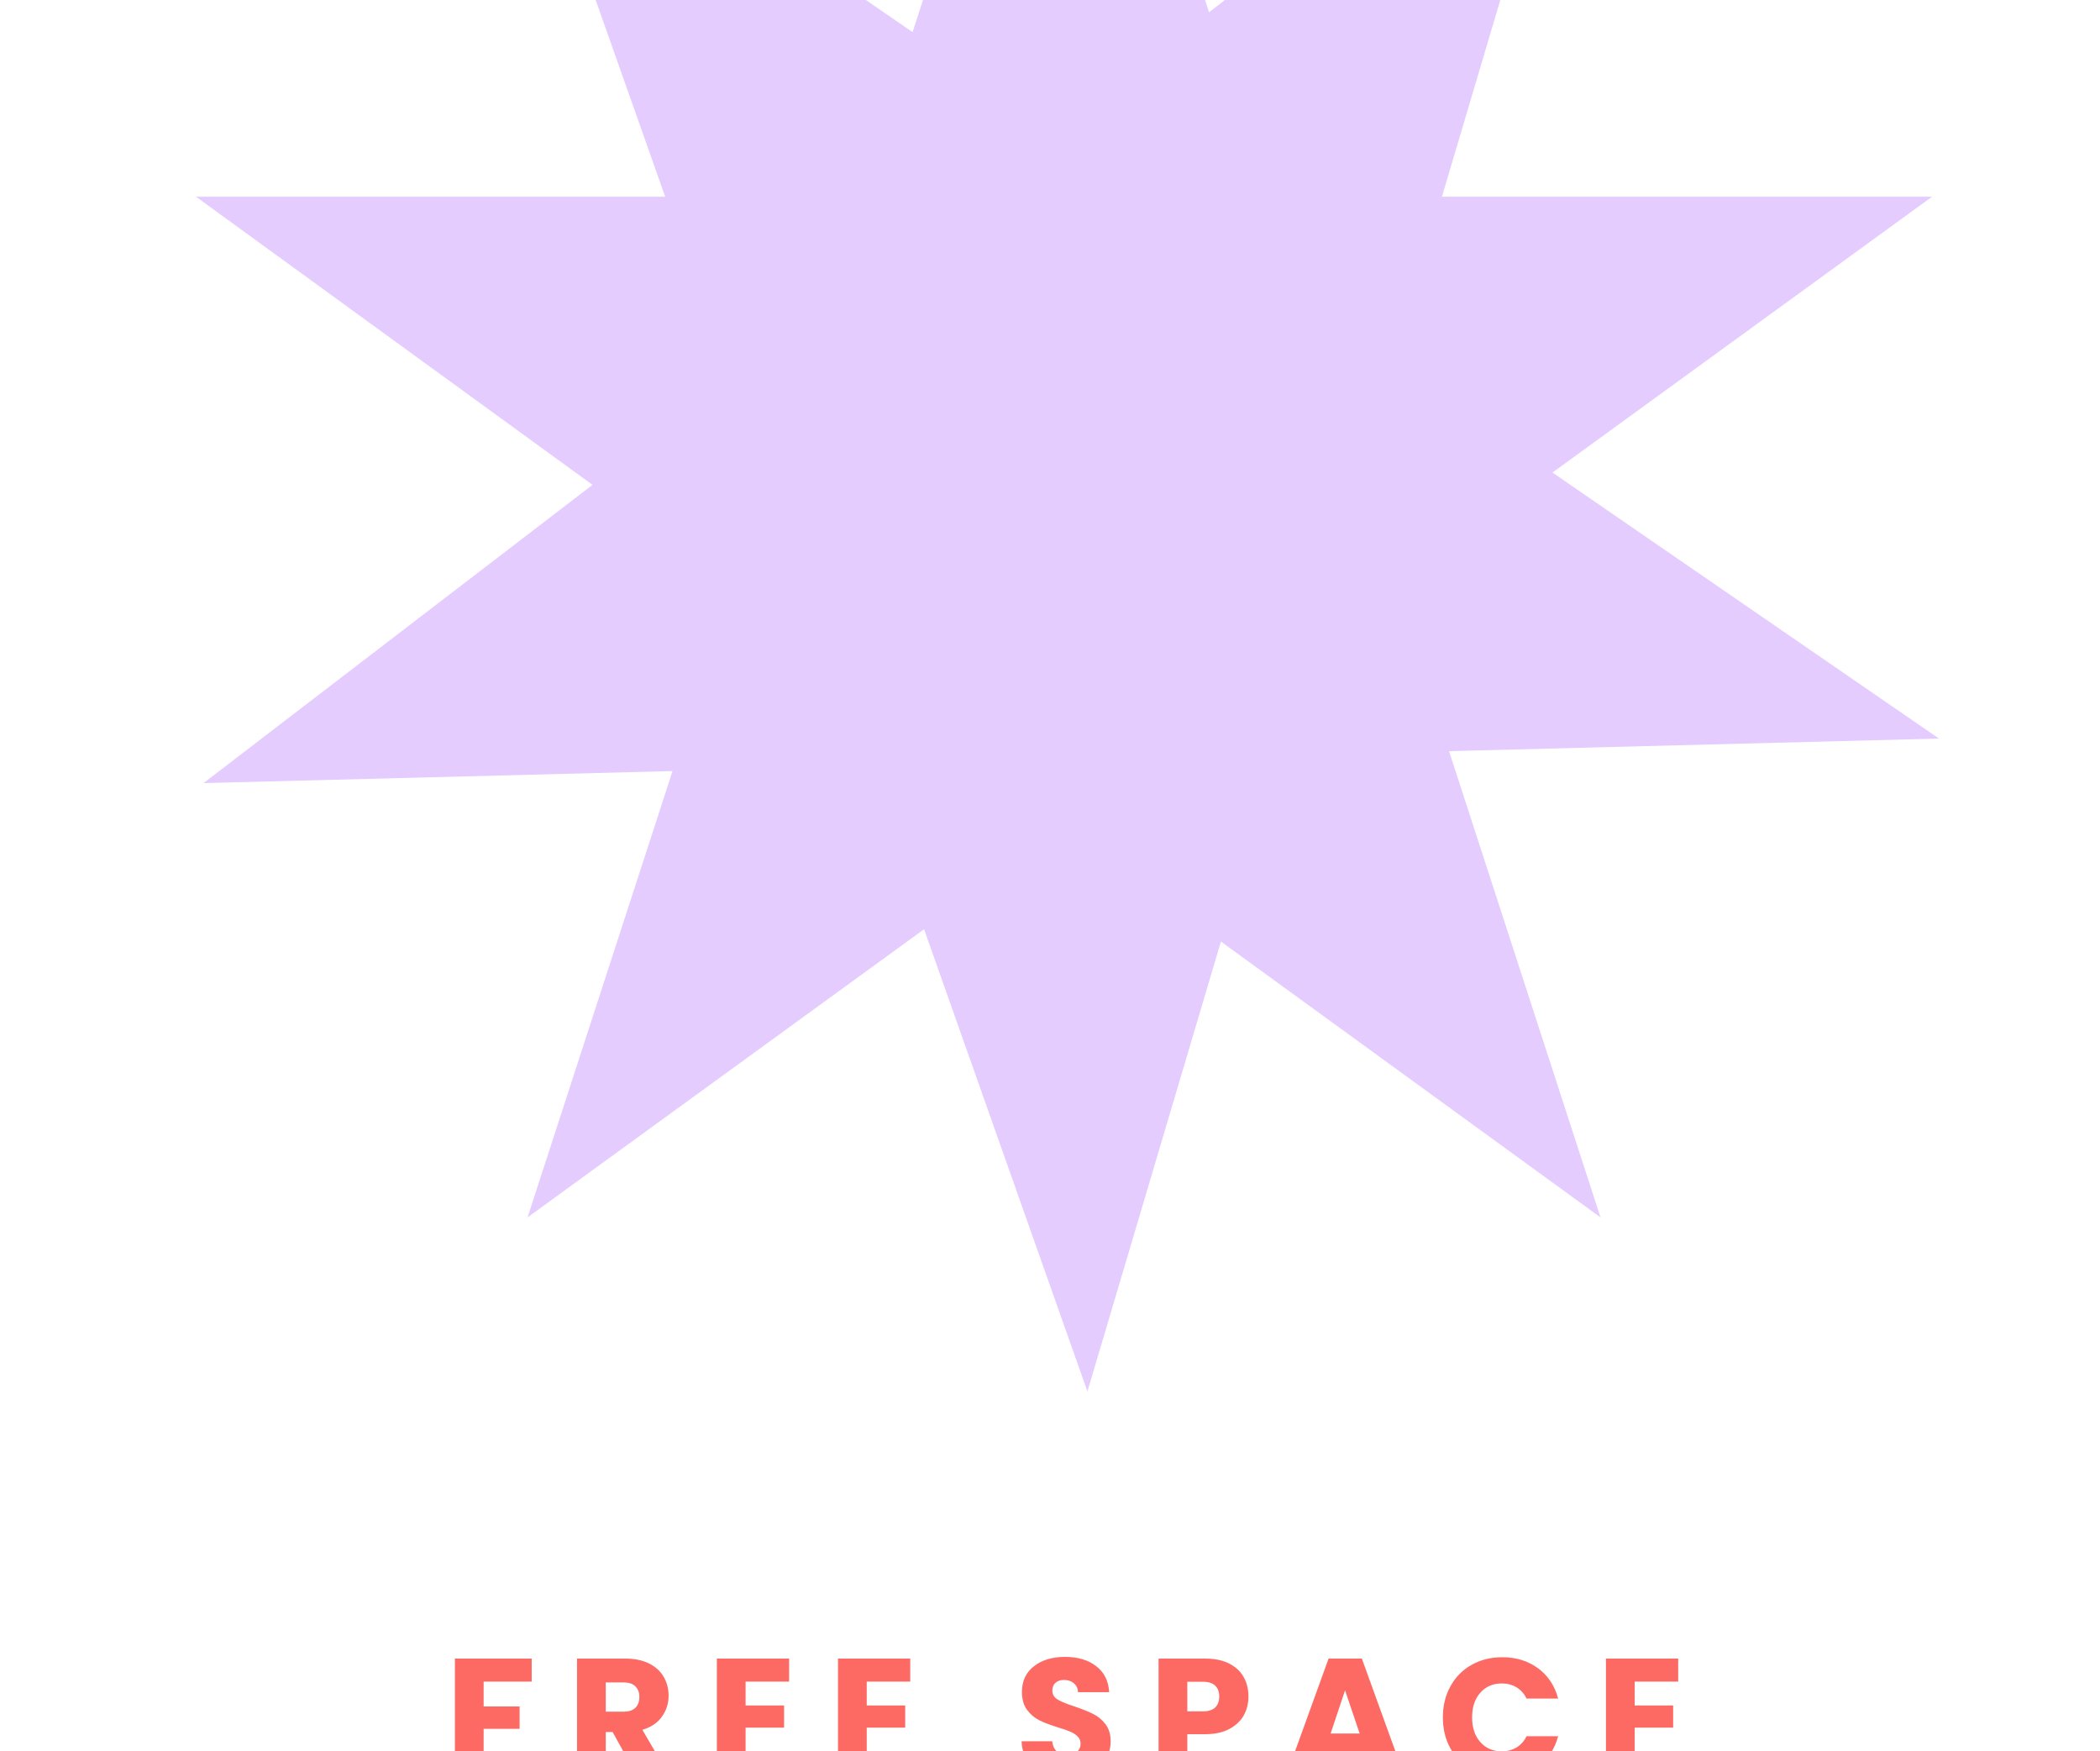
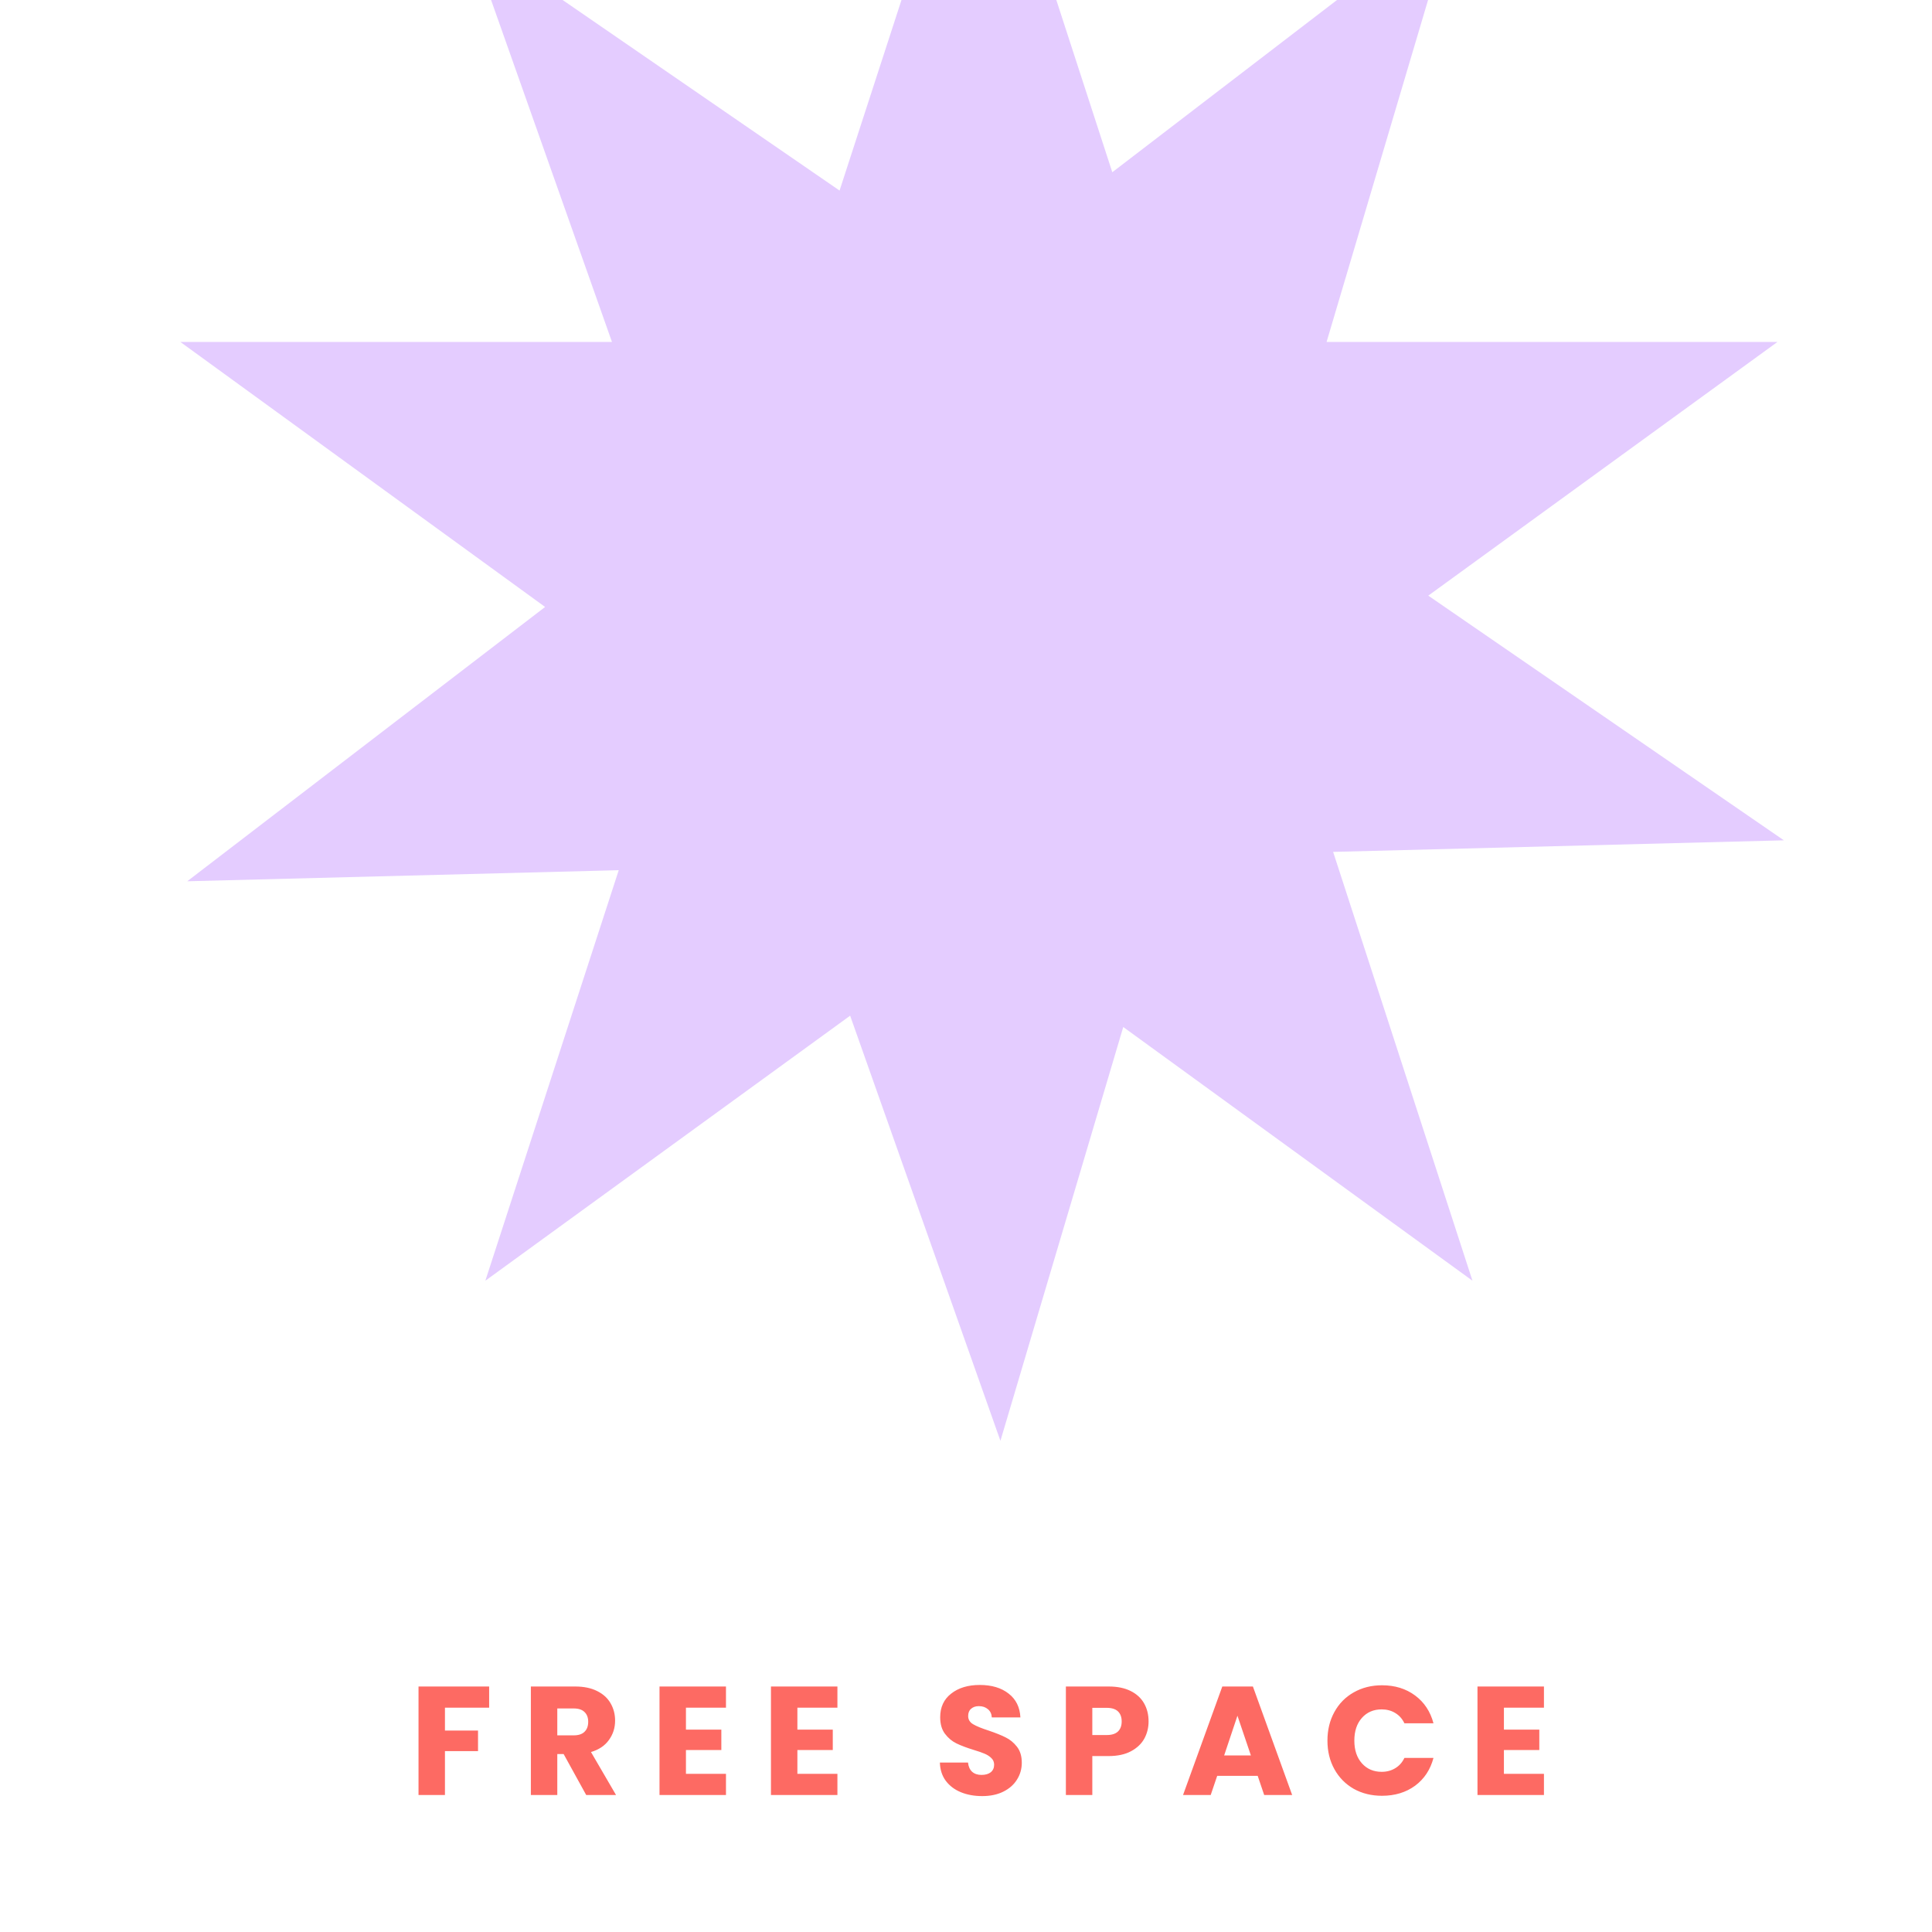
- <svg xmlns="http://www.w3.org/2000/svg" width="5%" height="5%" viewBox="-20 70 300 250" fill="none">
+ <svg xmlns="http://www.w3.org/2000/svg" width="100px" height="100px" viewBox="-20 70 300 250" fill="none">
  <path fill-rule="evenodd" clip-rule="evenodd" d="M152.716 71.745L132.004 8L110.367 74.59L52.686 34.901L75.026 98.094H8L64.645 139.249L9.074 181.843L76.077 180.124L55.365 243.869L112.01 202.715L135.346 268.728L154.418 204.473L208.643 243.869L187.006 177.28L257 175.485L201.783 137.491L256.008 98.094H185.991L205.913 30.971L152.716 71.745Z" fill="#E4CCFF" />
  <path d="M55.956 306.88V310.168H49.092V313.72H54.228V316.912H49.092V323.728H44.988V306.88H55.956ZM71.025 323.728L67.521 317.368H66.537V323.728H62.433V306.88H69.321C70.649 306.88 71.777 307.112 72.705 307.576C73.649 308.04 74.353 308.68 74.817 309.496C75.281 310.296 75.513 311.192 75.513 312.184C75.513 313.304 75.193 314.304 74.553 315.184C73.929 316.064 73.001 316.688 71.769 317.056L75.657 323.728H71.025ZM66.537 314.464H69.081C69.833 314.464 70.393 314.28 70.761 313.912C71.145 313.544 71.337 313.024 71.337 312.352C71.337 311.712 71.145 311.208 70.761 310.84C70.393 310.472 69.833 310.288 69.081 310.288H66.537V314.464ZM86.513 310.168V313.576H92.009V316.744H86.513V320.44H92.729V323.728H82.409V306.88H92.729V310.168H86.513ZM103.818 310.168V313.576H109.314V316.744H103.818V320.44H110.034V323.728H99.714V306.88H110.034V310.168H103.818ZM132.52 323.896C131.288 323.896 130.184 323.696 129.208 323.296C128.232 322.896 127.448 322.304 126.856 321.52C126.28 320.736 125.976 319.792 125.944 318.688H130.312C130.376 319.312 130.592 319.792 130.96 320.128C131.328 320.448 131.808 320.608 132.4 320.608C133.008 320.608 133.488 320.472 133.84 320.2C134.192 319.912 134.368 319.52 134.368 319.024C134.368 318.608 134.224 318.264 133.936 317.992C133.664 317.72 133.32 317.496 132.904 317.32C132.504 317.144 131.928 316.944 131.176 316.72C130.088 316.384 129.2 316.048 128.512 315.712C127.824 315.376 127.232 314.88 126.736 314.224C126.24 313.568 125.992 312.712 125.992 311.656C125.992 310.088 126.56 308.864 127.696 307.984C128.832 307.088 130.312 306.64 132.136 306.64C133.992 306.64 135.488 307.088 136.624 307.984C137.76 308.864 138.368 310.096 138.448 311.68H134.008C133.976 311.136 133.776 310.712 133.408 310.408C133.04 310.088 132.568 309.928 131.992 309.928C131.496 309.928 131.096 310.064 130.792 310.336C130.488 310.592 130.336 310.968 130.336 311.464C130.336 312.008 130.592 312.432 131.104 312.736C131.616 313.04 132.416 313.368 133.504 313.72C134.592 314.088 135.472 314.44 136.144 314.776C136.832 315.112 137.424 315.6 137.92 316.24C138.416 316.88 138.664 317.704 138.664 318.712C138.664 319.672 138.416 320.544 137.92 321.328C137.44 322.112 136.736 322.736 135.808 323.2C134.88 323.664 133.784 323.896 132.52 323.896ZM158.35 312.304C158.35 313.28 158.126 314.176 157.678 314.992C157.23 315.792 156.542 316.44 155.614 316.936C154.686 317.432 153.534 317.68 152.158 317.68H149.614V323.728H145.51V306.88H152.158C153.502 306.88 154.638 307.112 155.566 307.576C156.494 308.04 157.19 308.68 157.654 309.496C158.118 310.312 158.35 311.248 158.35 312.304ZM151.846 314.416C152.63 314.416 153.214 314.232 153.598 313.864C153.982 313.496 154.174 312.976 154.174 312.304C154.174 311.632 153.982 311.112 153.598 310.744C153.214 310.376 152.63 310.192 151.846 310.192H149.614V314.416H151.846ZM175.294 320.752H169.006L167.998 323.728H163.702L169.798 306.88H174.55L180.646 323.728H176.302L175.294 320.752ZM174.238 317.584L172.15 311.416L170.086 317.584H174.238ZM186.125 315.28C186.125 313.616 186.485 312.136 187.205 310.84C187.925 309.528 188.925 308.512 190.205 307.792C191.501 307.056 192.965 306.688 194.597 306.688C196.597 306.688 198.309 307.216 199.733 308.272C201.157 309.328 202.109 310.768 202.589 312.592H198.077C197.741 311.888 197.261 311.352 196.637 310.984C196.029 310.616 195.333 310.432 194.549 310.432C193.285 310.432 192.261 310.872 191.477 311.752C190.693 312.632 190.301 313.808 190.301 315.28C190.301 316.752 190.693 317.928 191.477 318.808C192.261 319.688 193.285 320.128 194.549 320.128C195.333 320.128 196.029 319.944 196.637 319.576C197.261 319.208 197.741 318.672 198.077 317.968H202.589C202.109 319.792 201.157 321.232 199.733 322.288C198.309 323.328 196.597 323.848 194.597 323.848C192.965 323.848 191.501 323.488 190.205 322.768C188.925 322.032 187.925 321.016 187.205 319.72C186.485 318.424 186.125 316.944 186.125 315.28ZM213.527 310.168V313.576H219.023V316.744H213.527V320.44H219.743V323.728H209.423V306.88H219.743V310.168H213.527Z" fill="#FD6A63" />
</svg>
